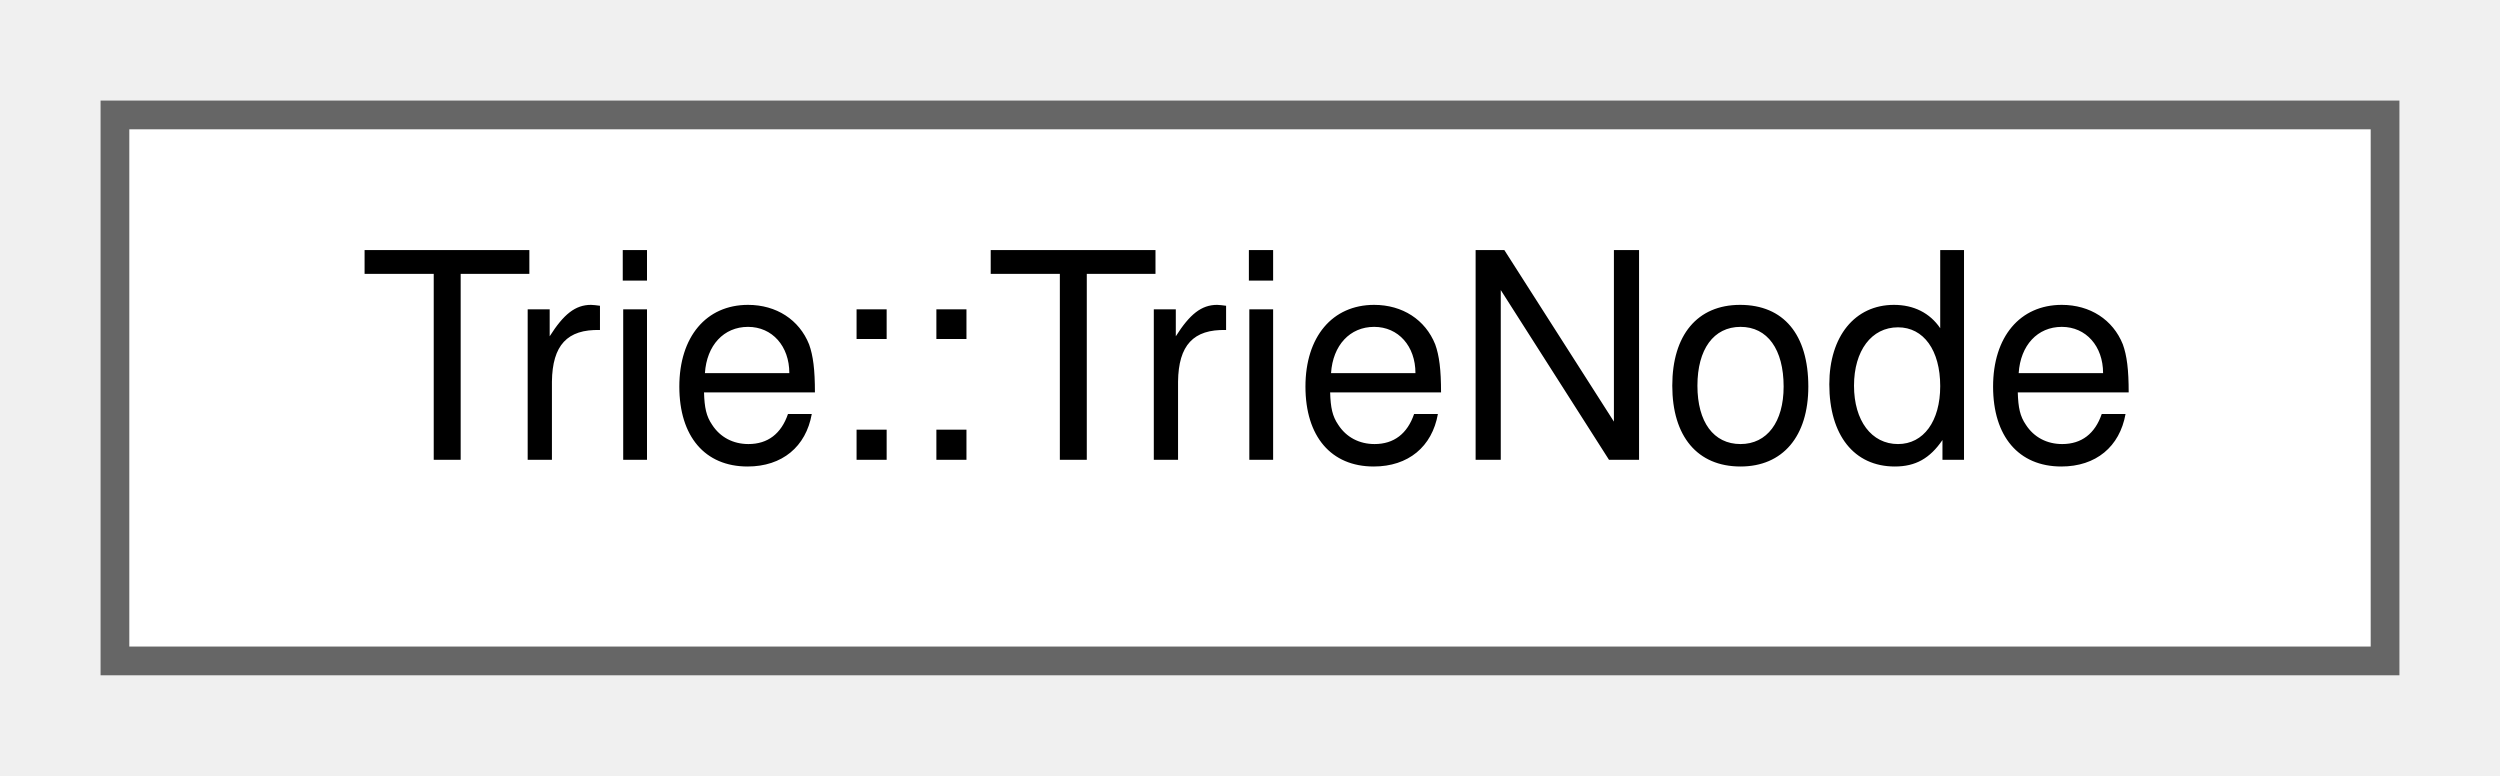
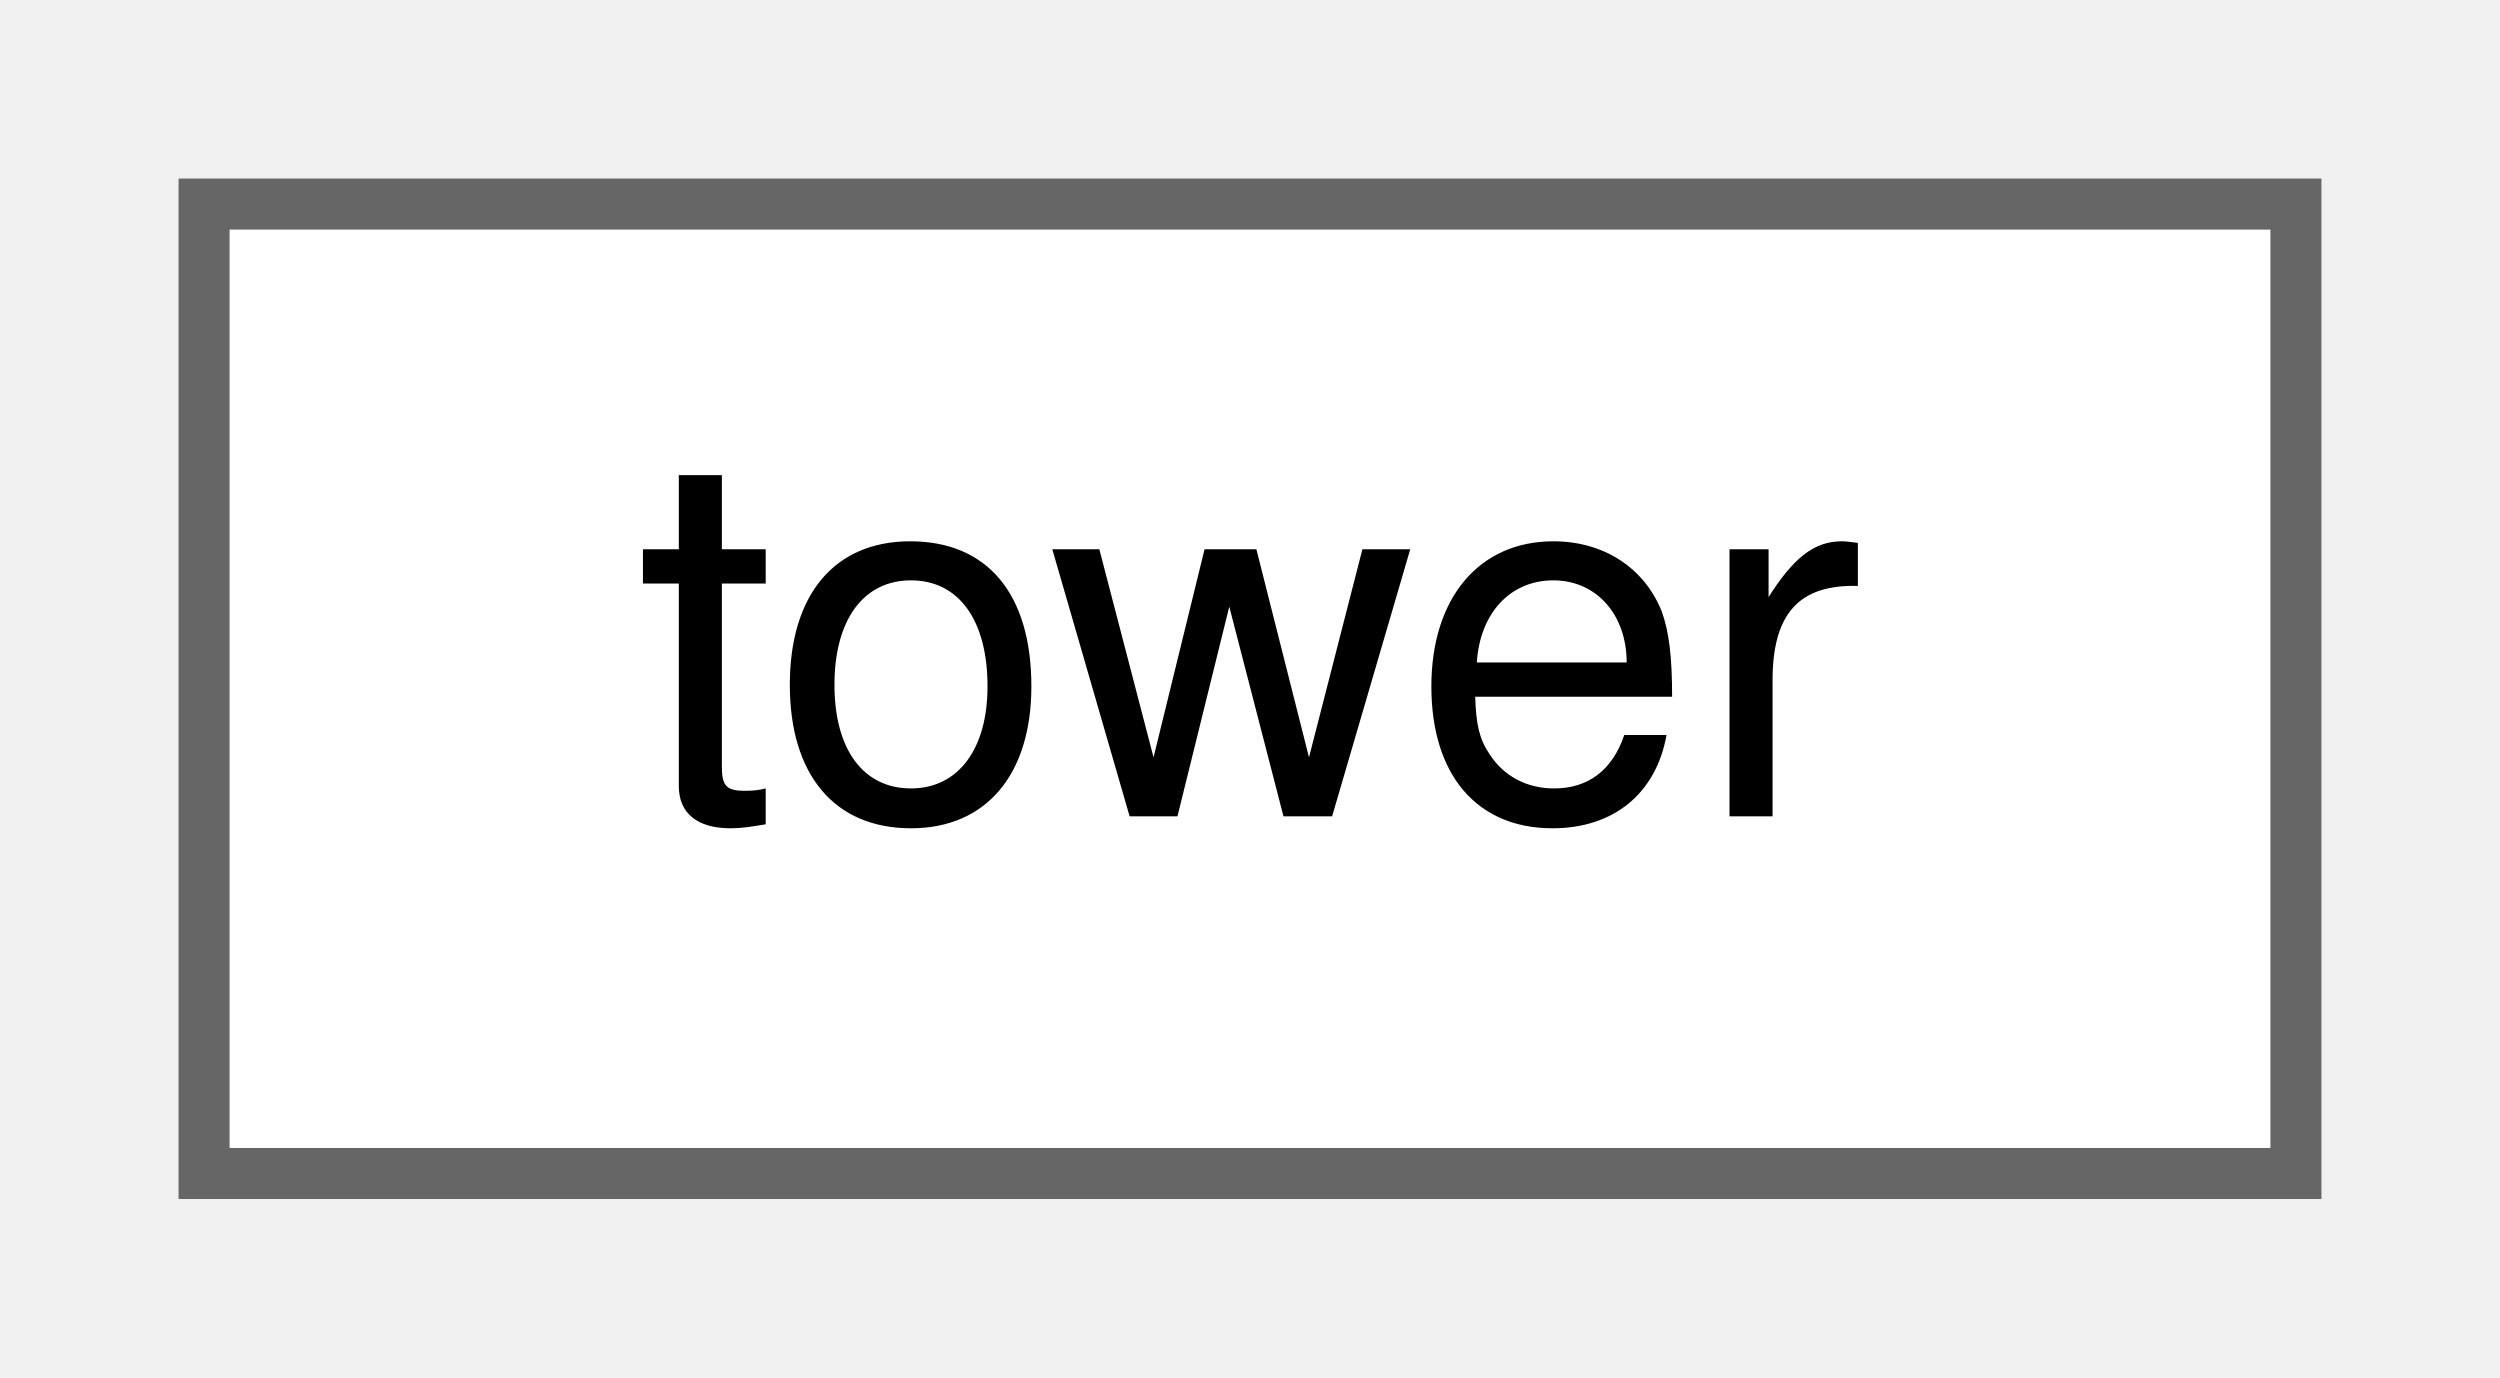
- <svg xmlns="http://www.w3.org/2000/svg" xmlns:xlink="http://www.w3.org/1999/xlink" width="87pt" height="27pt" viewBox="0.00 0.00 87.00 27.00">
+ <svg xmlns="http://www.w3.org/2000/svg" xmlns:xlink="http://www.w3.org/1999/xlink" width="49pt" height="27pt" viewBox="0.00 0.00 49.00 27.00">
  <g id="graph0" class="graph" transform="scale(1 1) rotate(0) translate(4 23)">
    <g id="node1" class="node">
      <g id="a_node1">
-         <a xlink:href="de/d48/struct_trie_1_1_trie_node.html" target="_top" xlink:title=" ">
-           <polygon fill="white" stroke="#666666" points="79,-19 0,-19 0,0 79,0 79,-19" />
-           <text text-anchor="middle" x="39.5" y="-7" font-family="Helvetica,sans-Serif" font-size="10.00">Trie::TrieNode</text>
+         <a xlink:href="d2/d2c/structtower.html" target="_top" xlink:title=" ">
+           <polygon fill="white" stroke="#666666" points="41,-19 0,-19 0,0 41,0 41,-19" />
+           <text text-anchor="middle" x="20.5" y="-7" font-family="Helvetica,sans-Serif" font-size="10.00">tower</text>
        </a>
      </g>
    </g>
  </g>
</svg>
